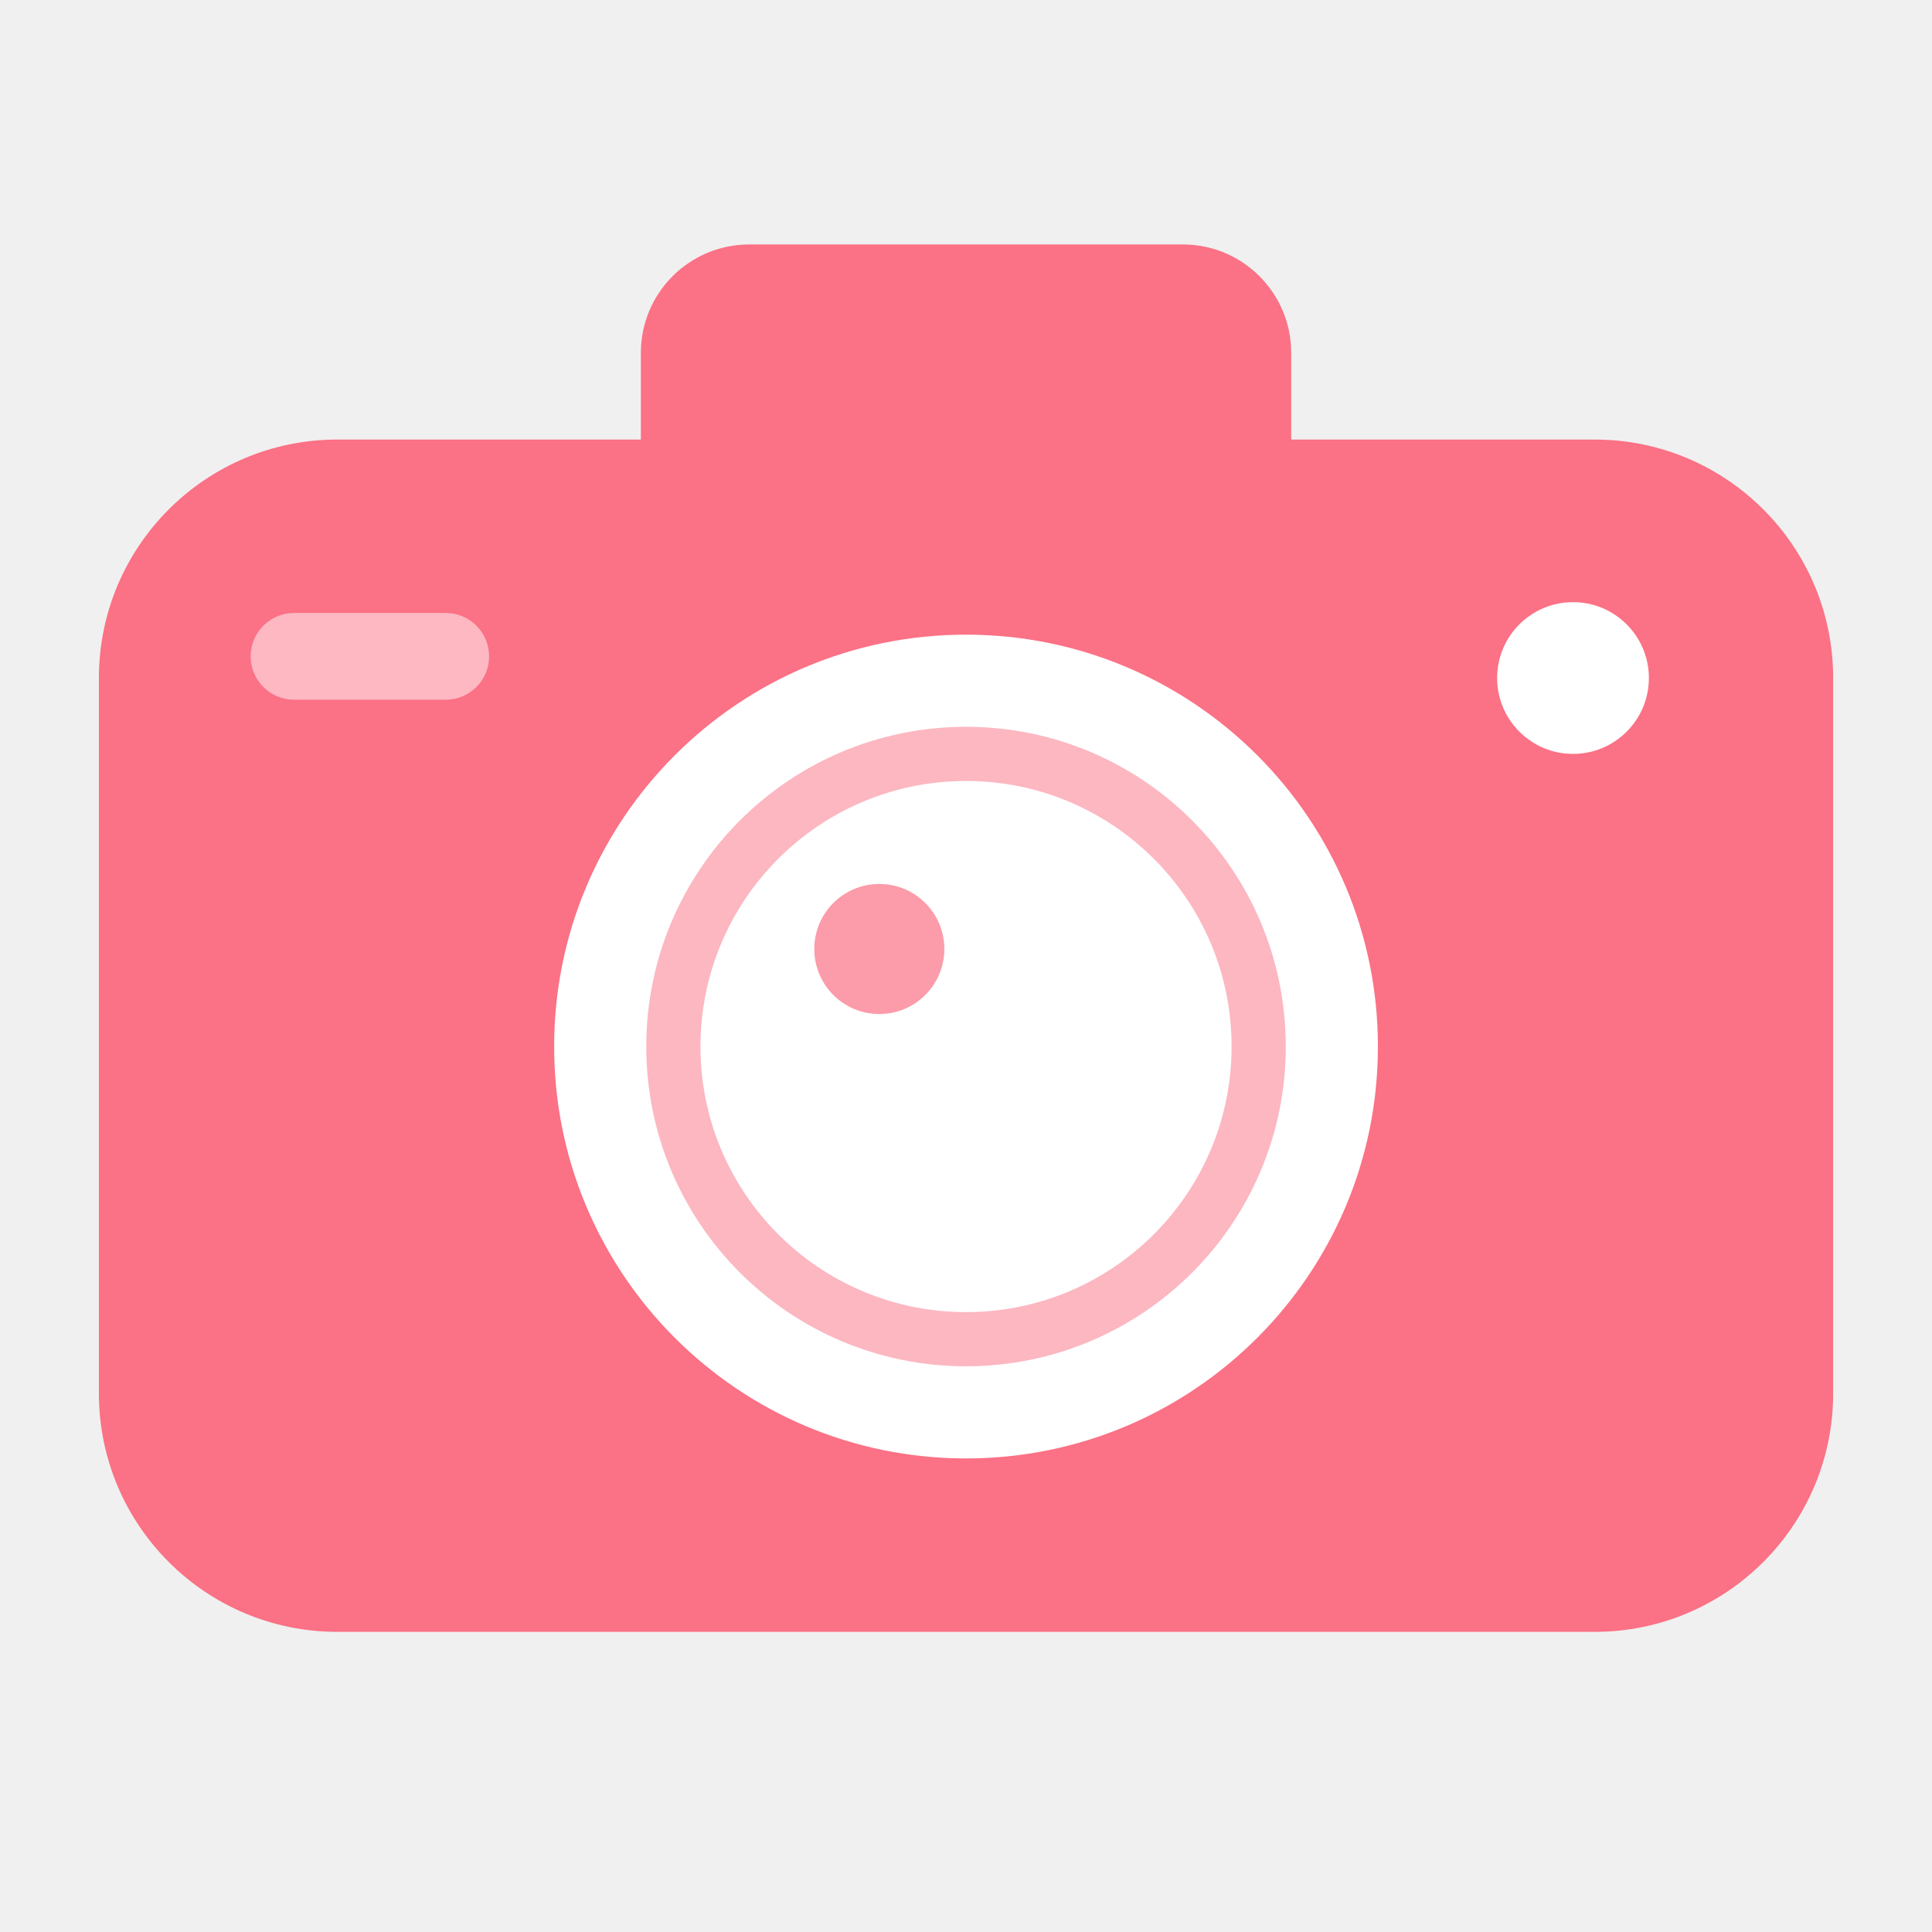
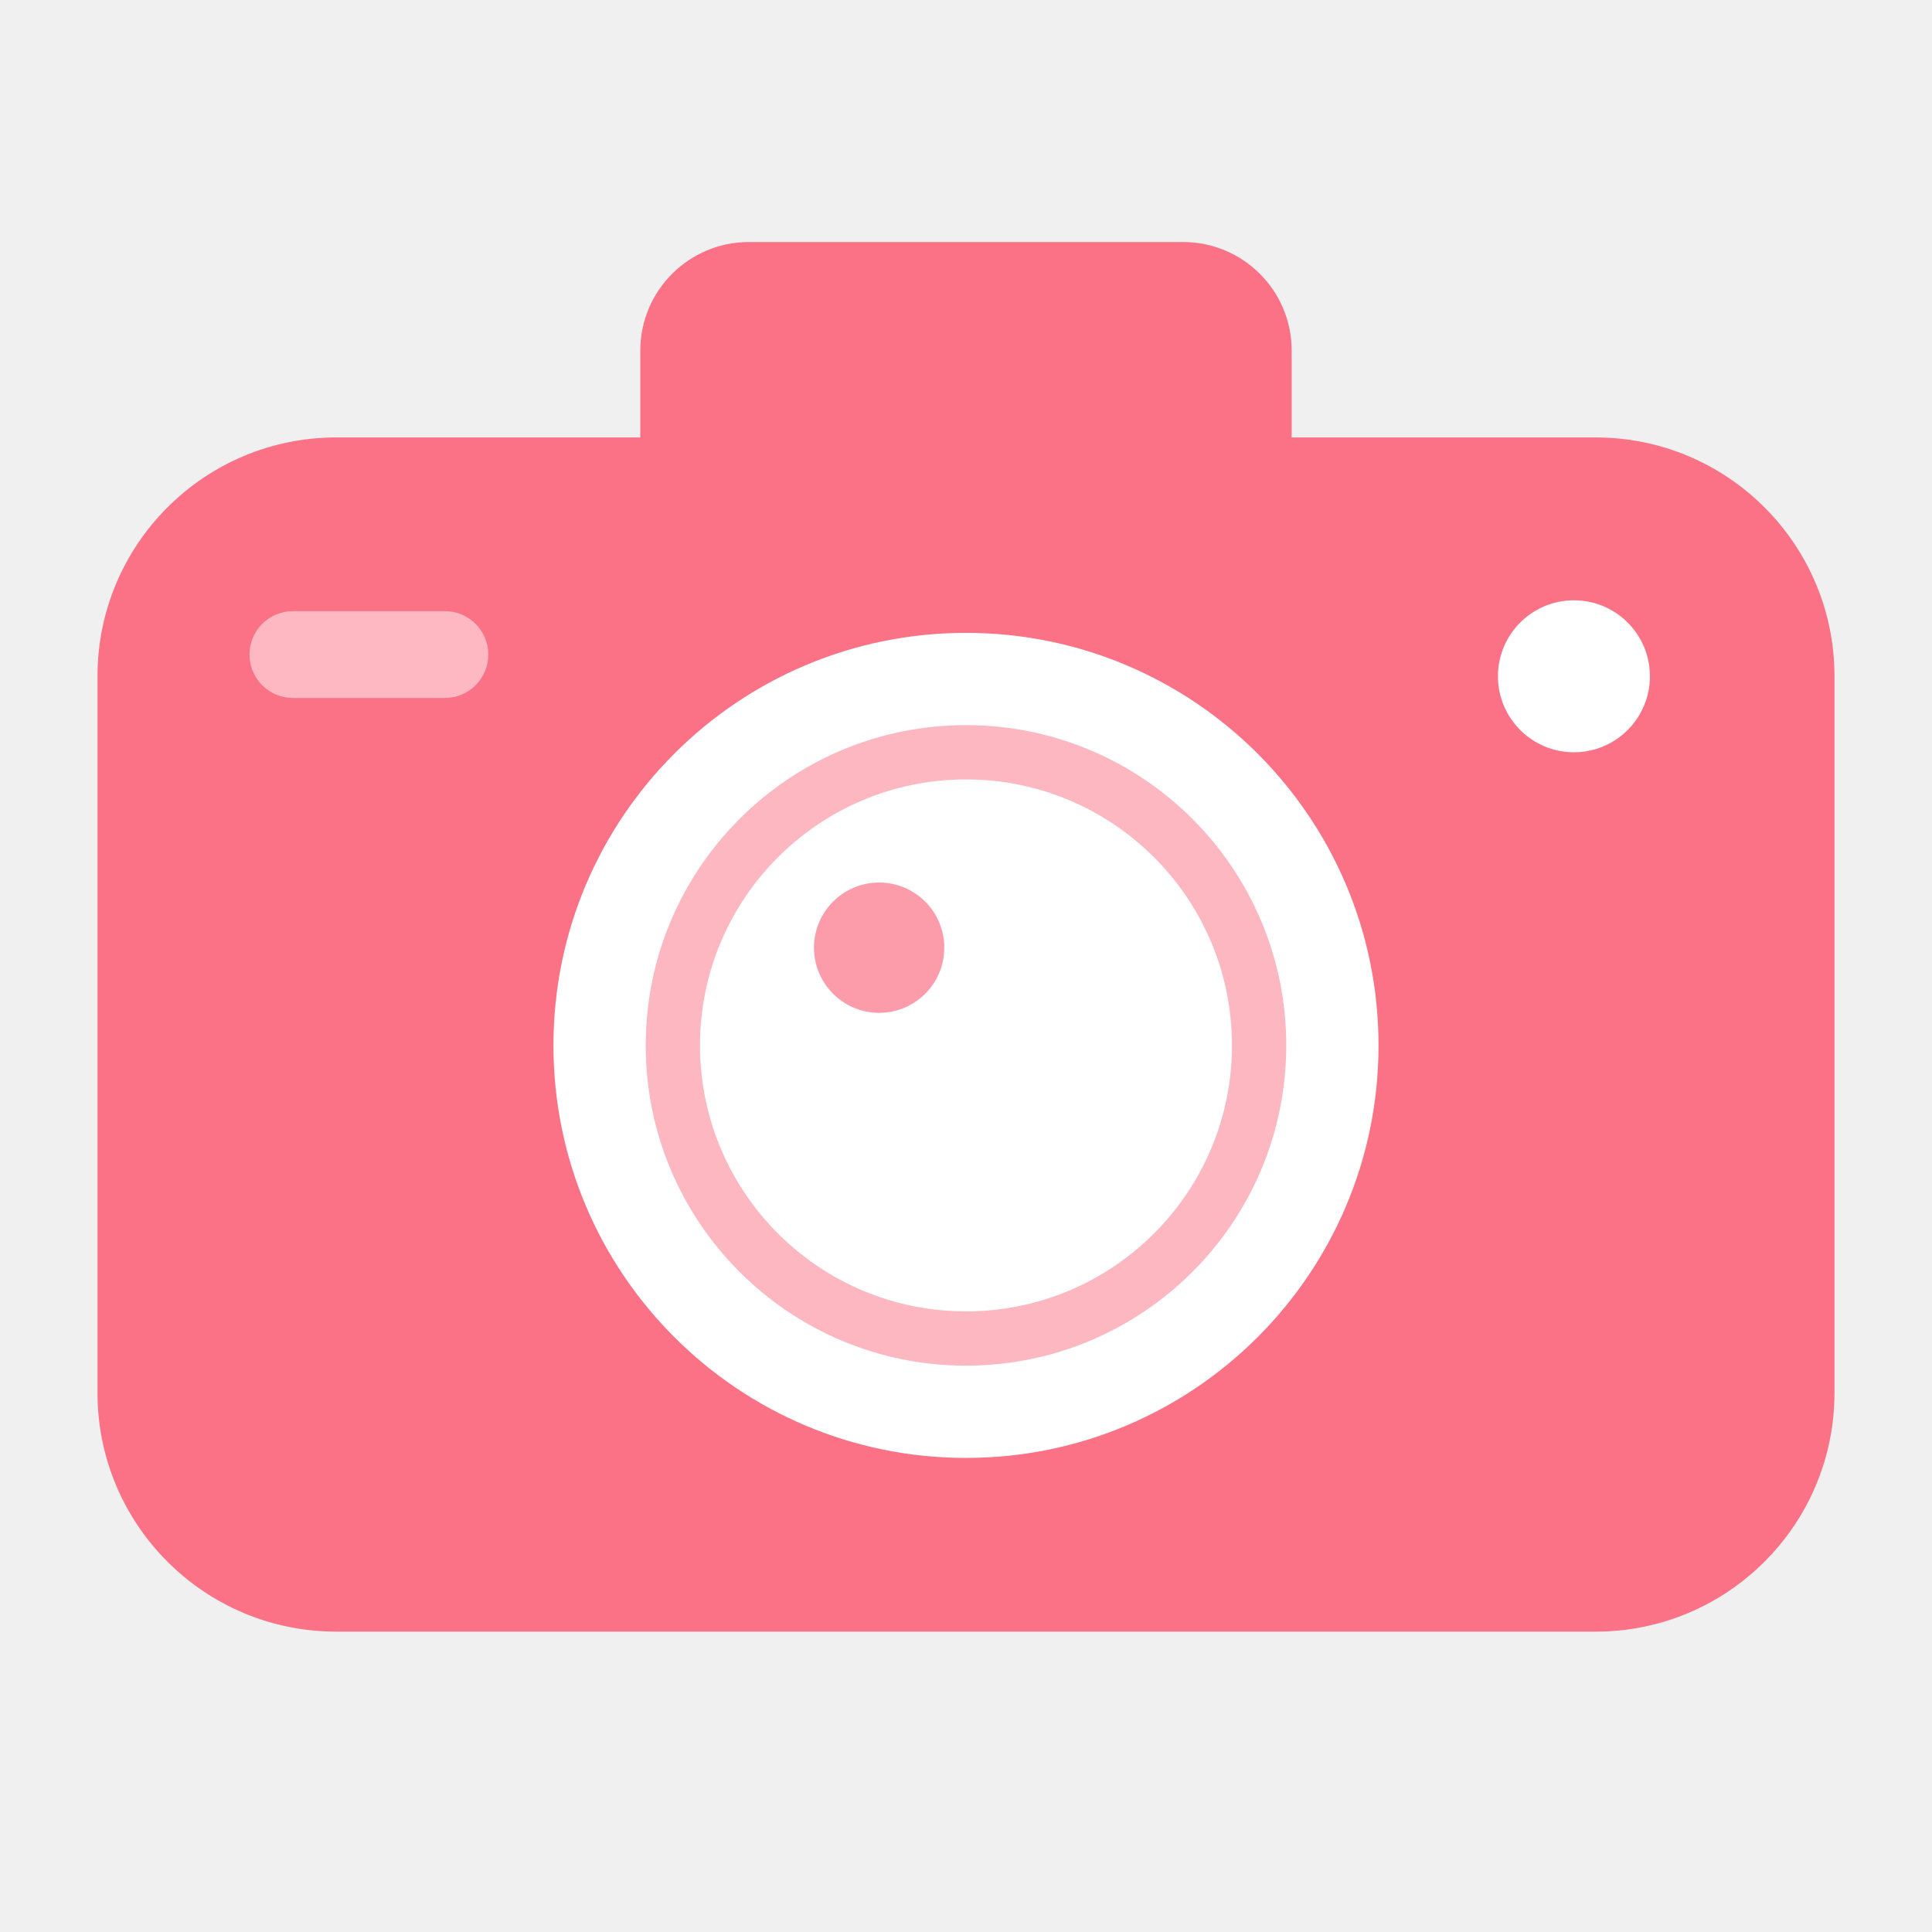
<svg xmlns="http://www.w3.org/2000/svg" viewBox="0 0 256 256" width="256" height="256">
-   <g transform="translate(-51.35 -51.19) scale(1.4012)">
-     <g transform="translate(-3.20 -8.00) scale(1.025)">
-       <rect fill="#FB7185" x="98" y="66" width="60" height="30" rx="10" />
-       <rect fill="#FB7185" x="48" y="84" width="160" height="110" rx="22" />
-       <circle fill="#FFFFFF" cx="128" cy="140" r="38" />
-       <circle fill="none" stroke="#FB7185" stroke-opacity=".5" stroke-width="5" cx="128" cy="140" r="27" />
-       <circle fill="#FFFFFF" cx="128" cy="140" r="17" />
-       <circle fill="#FB7185" opacity=".7" cx="120" cy="131" r="6" />
-       <circle fill="#FFFFFF" cx="184" cy="106" r="7" />
-       <rect fill="#FFFFFF" opacity=".5" x="62" y="100" width="22" height="8" rx="4" />
-     </g>
+   <g transform="translate(-56.13 -62.87) scale(1.4385)">
+     <rect fill="#FB7185" x="98" y="66" width="60" height="30" rx="10" />
+     <rect fill="#FB7185" x="48" y="84" width="160" height="110" rx="22" />
+     <circle fill="#FFFFFF" cx="128" cy="140" r="38" />
+     <circle fill="none" stroke="#FB7185" stroke-opacity=".5" stroke-width="5" cx="128" cy="140" r="27" />
+     <circle fill="#FFFFFF" cx="128" cy="140" r="17" />
+     <circle fill="#FB7185" opacity=".7" cx="120" cy="131" r="6" />
+     <circle fill="#FFFFFF" cx="184" cy="106" r="7" />
+     <rect fill="#FFFFFF" opacity=".5" x="62" y="100" width="22" height="8" rx="4" />
  </g>
</svg>
